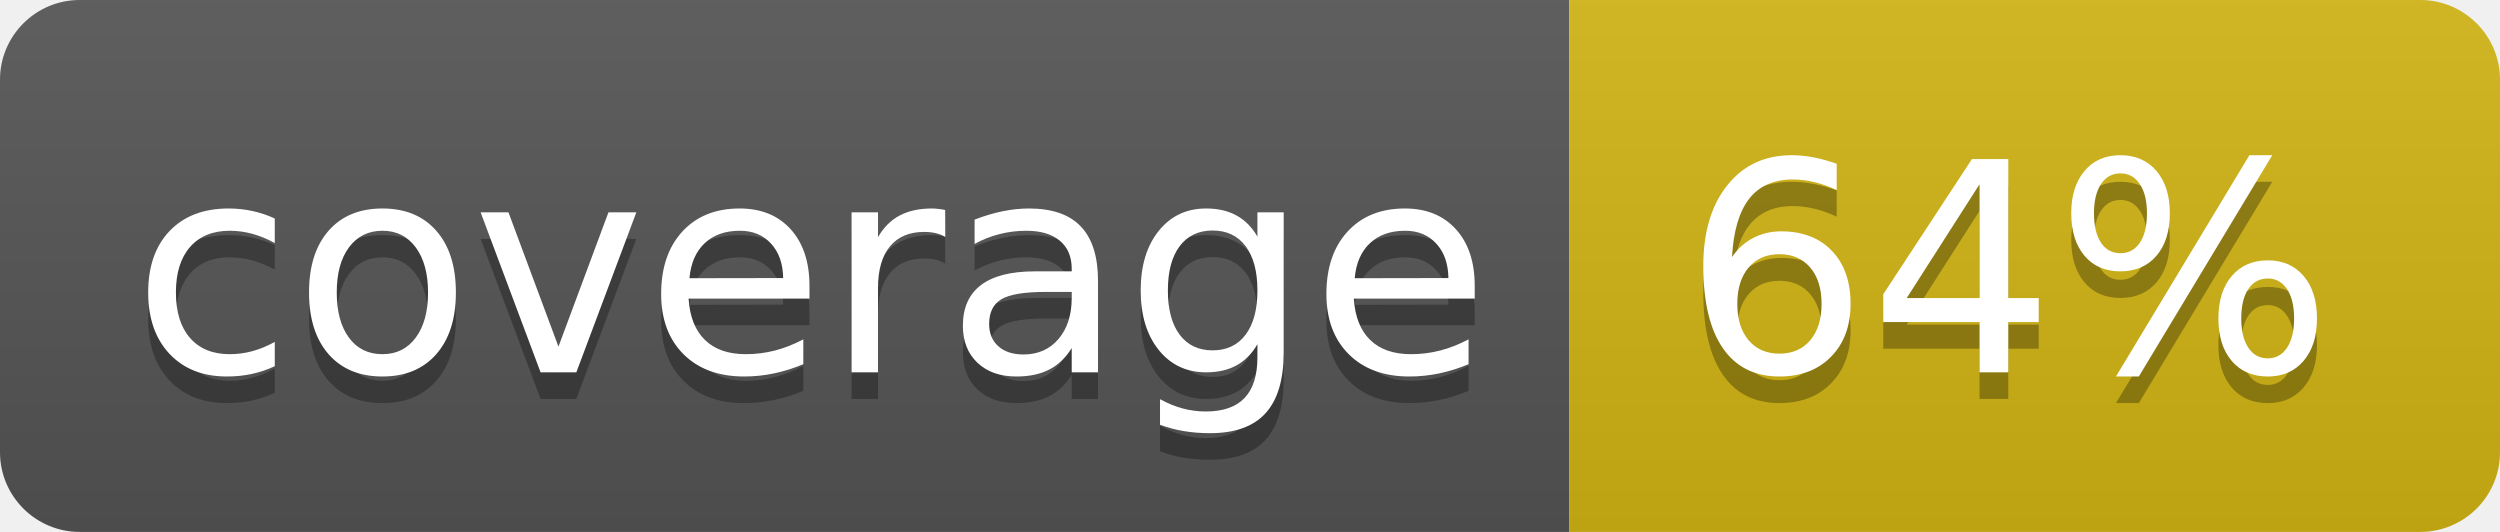
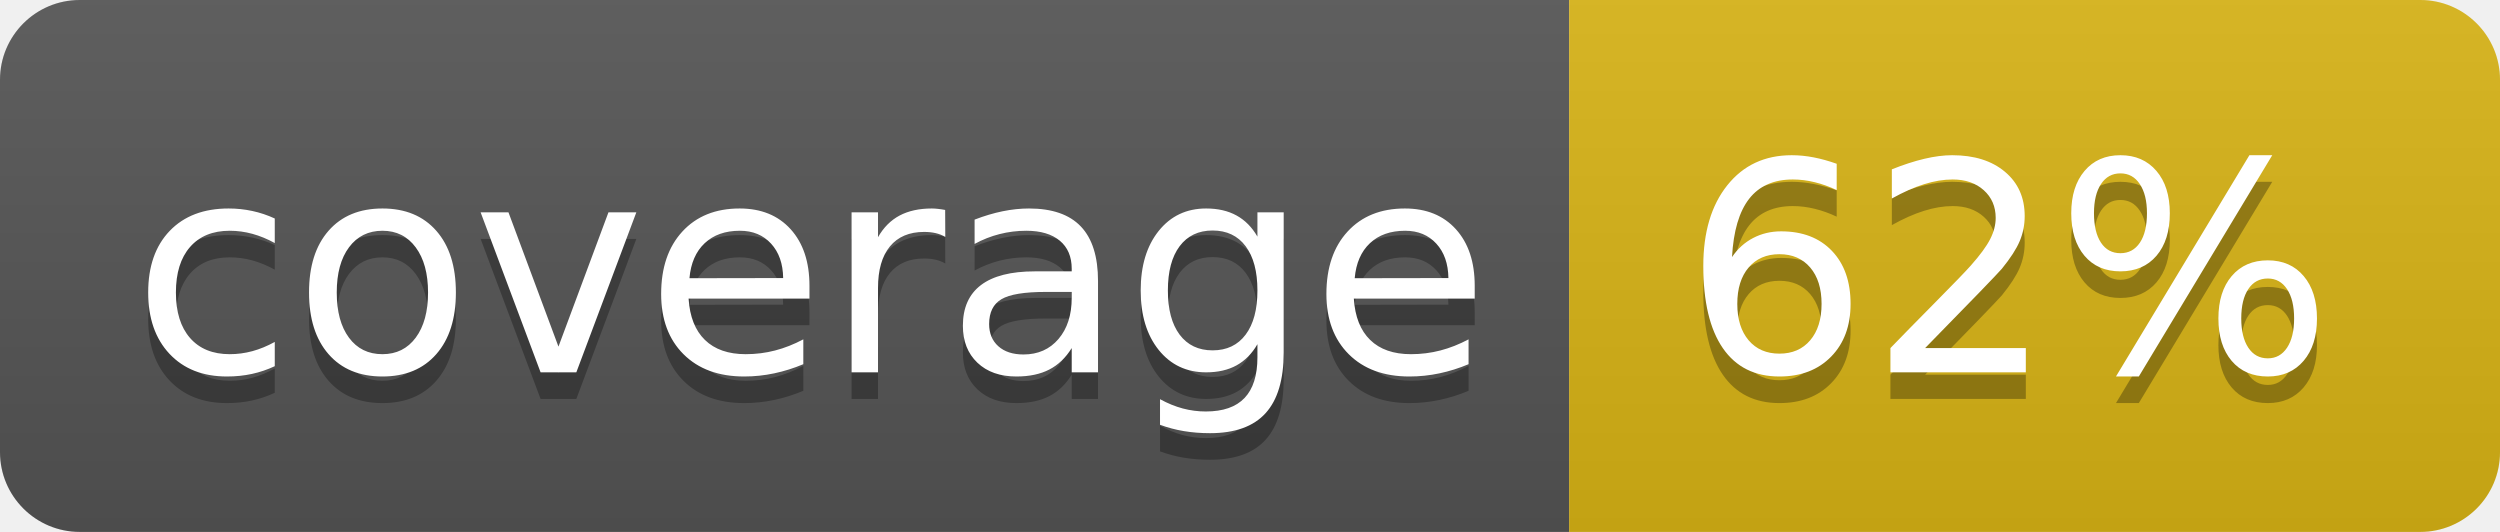
<svg xmlns="http://www.w3.org/2000/svg" width="94" height="20">
  <linearGradient id="b" x2="0" y2="100%">
    <stop offset="0" stop-color="#bbb" stop-opacity=".1" />
    <stop offset="1" stop-opacity=".1" />
  </linearGradient>
  <clipPath id="a">
    <rect width="94" height="20" rx="3" fill="#fff" />
  </clipPath>
  <g clip-path="url(#a)">
    <path fill="#555" d="M0 0h59v20H0z" />
-     <path fill="#d3b613" d="M59 0h35v20H59z" />
+     <path fill="#d9b415" d="M59 0h35v20H59z" />
    <path fill="url(#b)" d="M0 0h94v20H0z" />
  </g>
  <g fill="#fff" text-anchor="middle" font-family="DejaVu Sans,Verdana,Geneva,sans-serif" font-size="110">
    <text x="305" y="150" fill="#010101" fill-opacity=".3" transform="scale(.1)" textLength="490">coverage</text>
    <text x="305" y="140" transform="scale(.1)" textLength="490">coverage</text>
-     <text x="755" y="150" fill="#010101" fill-opacity=".3" transform="scale(.1)" textLength="250">64%</text>
-     <text x="755" y="140" transform="scale(.1)" textLength="250">64%</text>
+     <text x="755" y="150" fill="#010101" fill-opacity=".3" transform="scale(.1)" textLength="250">62%</text>
+     <text x="755" y="140" transform="scale(.1)" textLength="250">62%</text>
  </g>
</svg>
